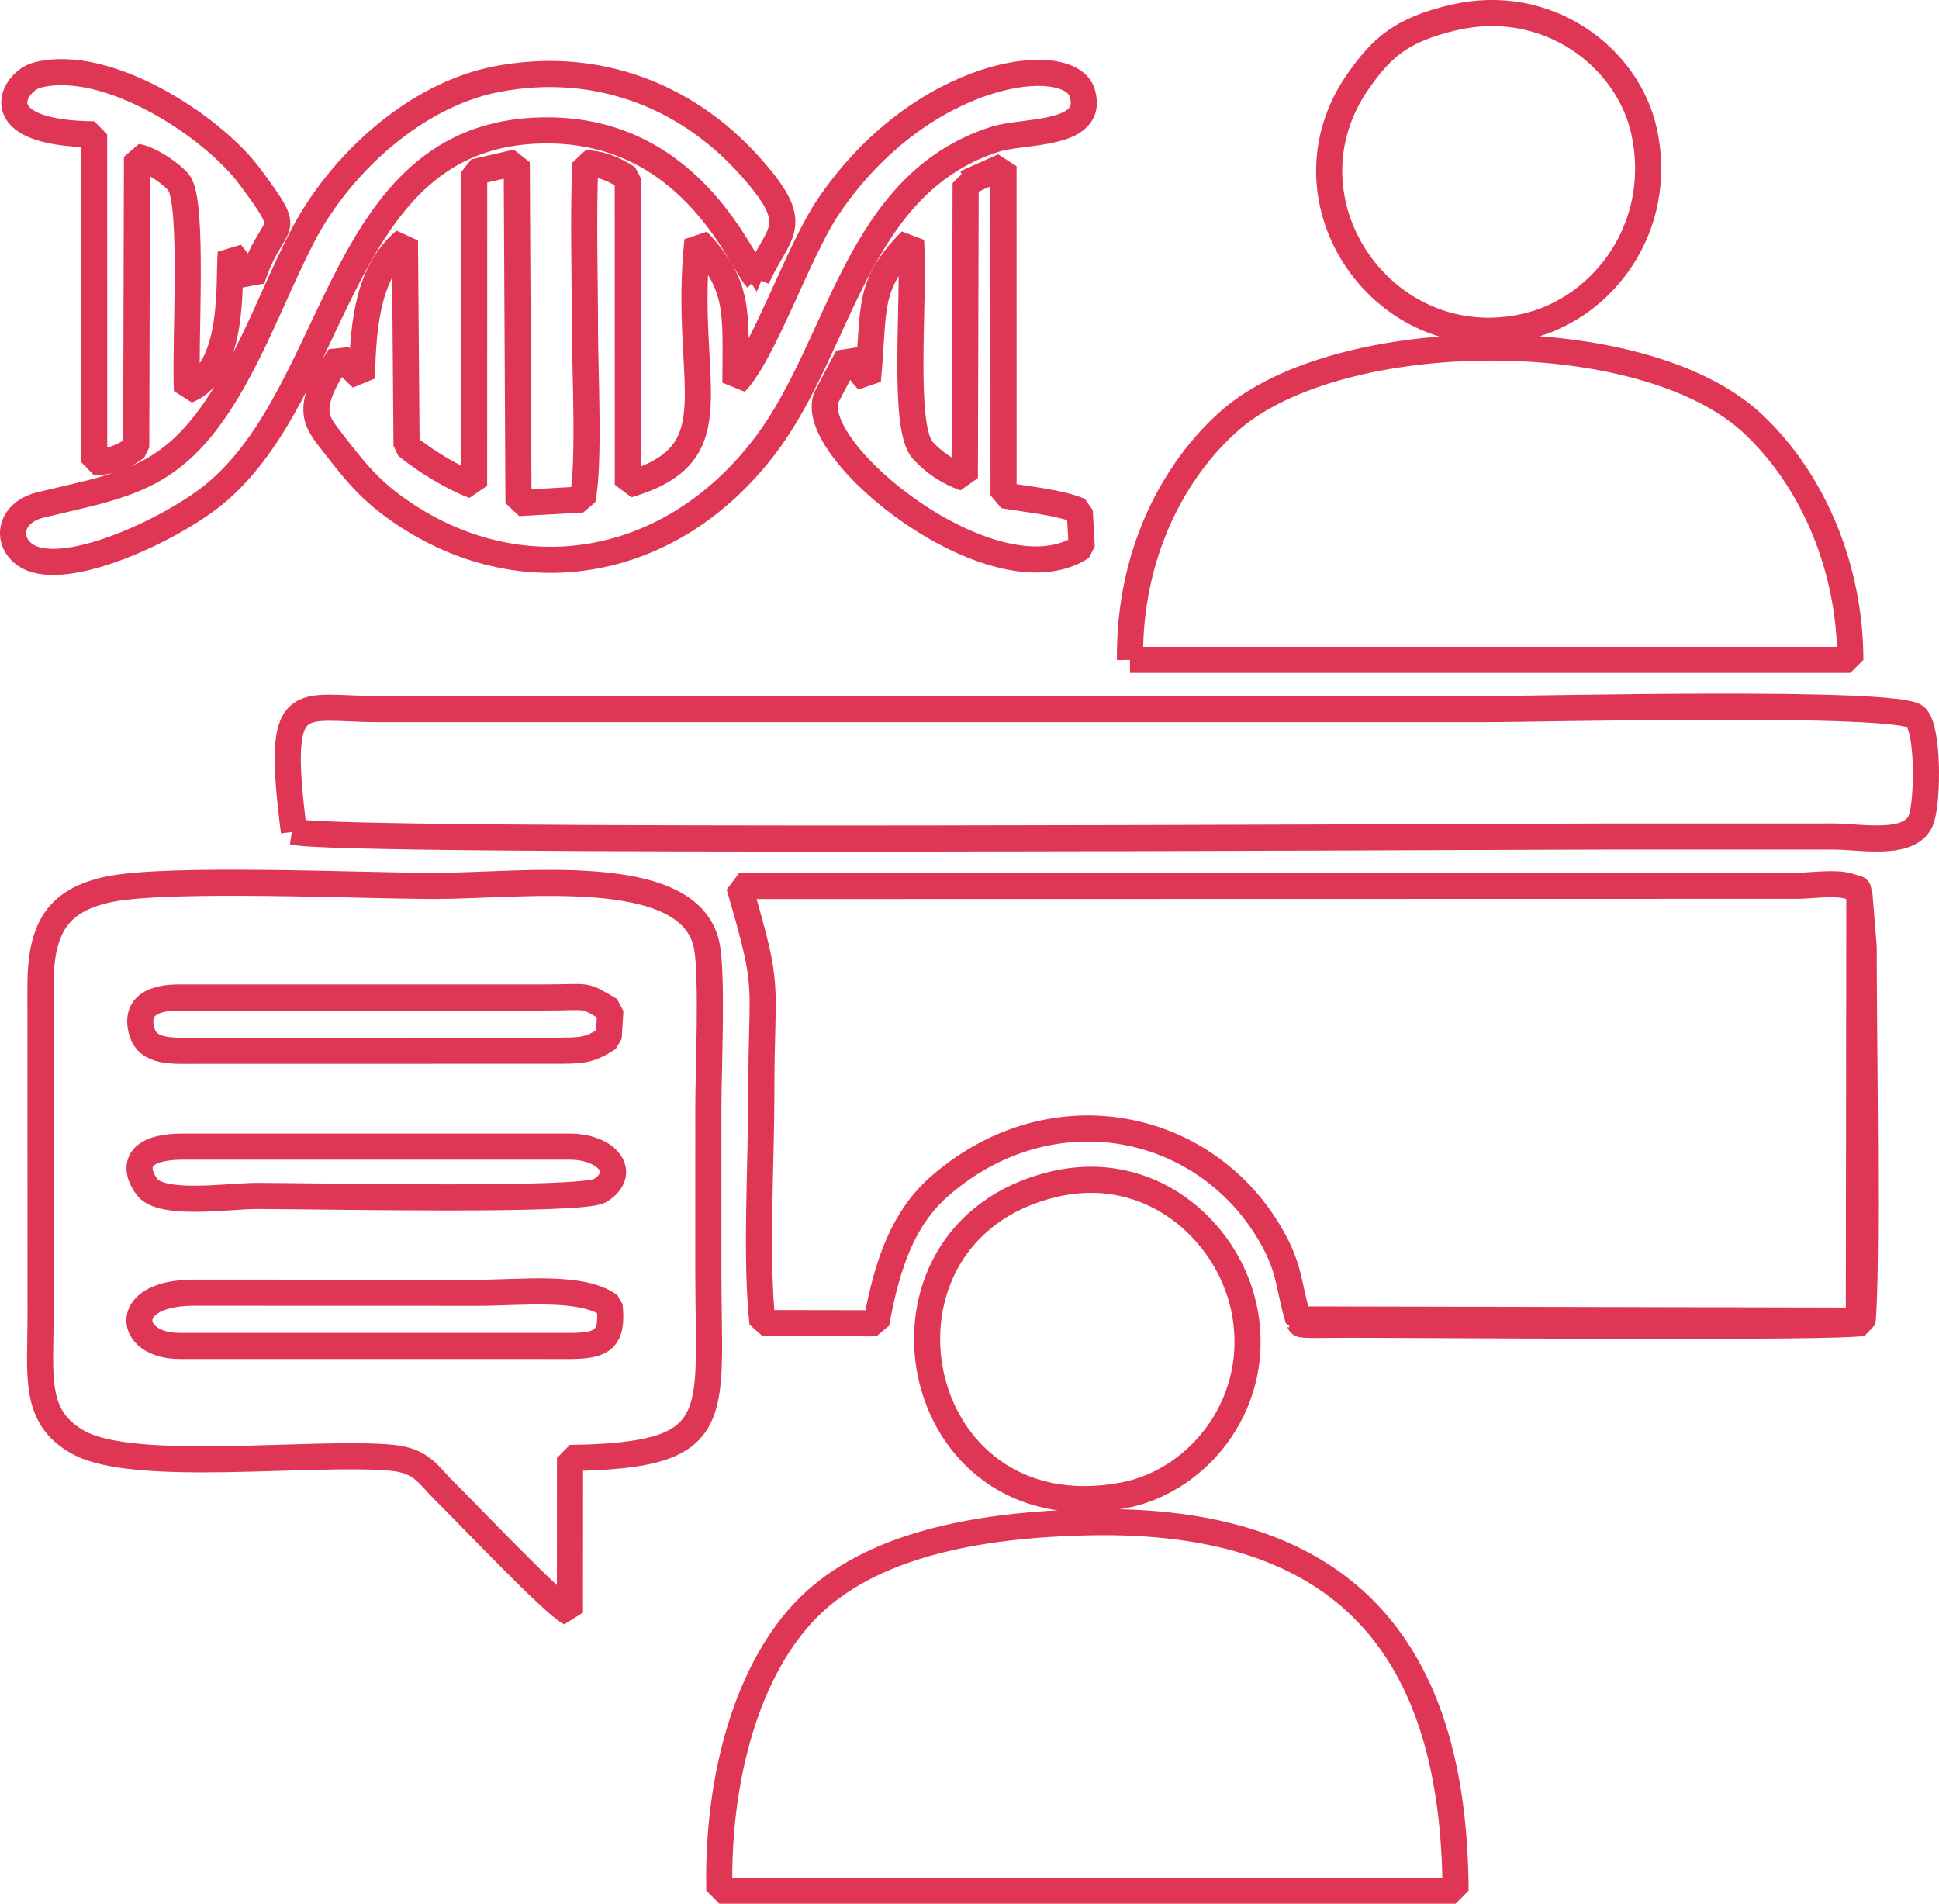
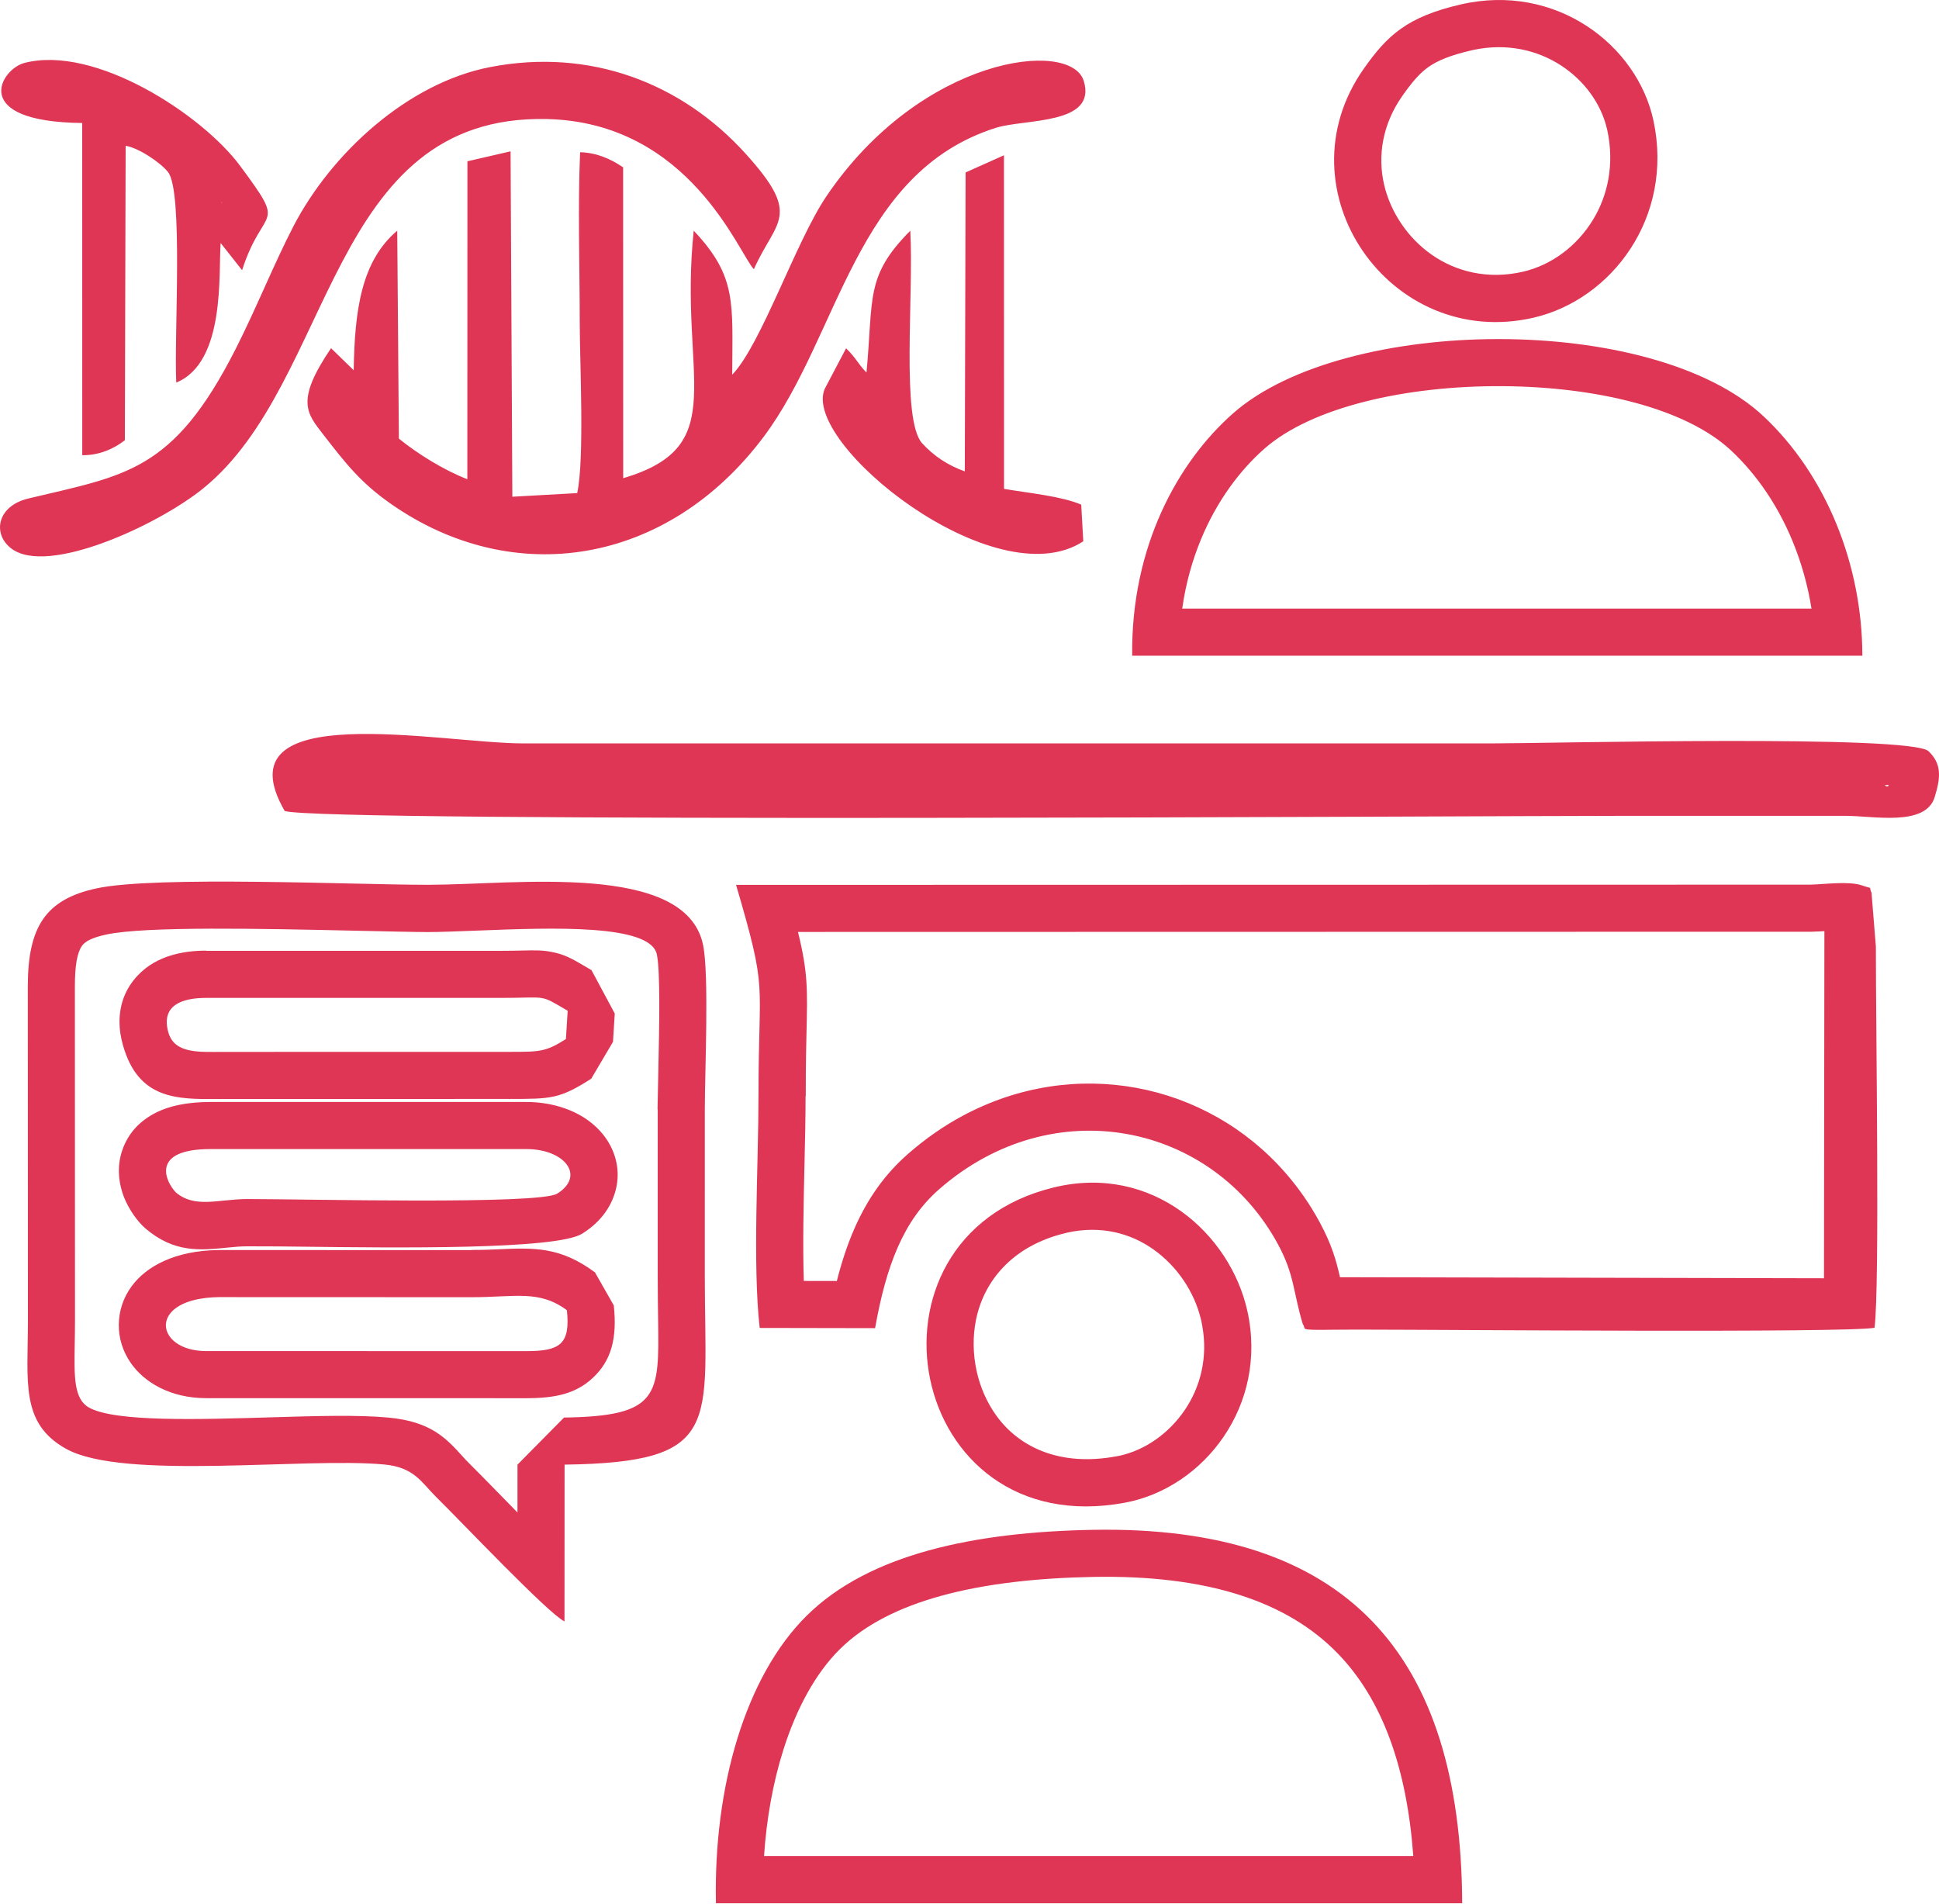
- <svg xmlns="http://www.w3.org/2000/svg" xml:space="preserve" width="88.009mm" height="86.413mm" version="1.1" style="shape-rendering:geometricPrecision; text-rendering:geometricPrecision; image-rendering:optimizeQuality; fill-rule:evenodd; clip-rule:evenodd" viewBox="0 0 8782.64 8623.43">
+ <svg xmlns="http://www.w3.org/2000/svg" xml:space="preserve" width="86.825mm" height="85.23mm" version="1.1" style="shape-rendering:geometricPrecision; text-rendering:geometricPrecision; image-rendering:optimizeQuality; fill-rule:evenodd; clip-rule:evenodd" viewBox="0 0 8664.16 8505.01">
  <defs>
    <style type="text/css">
   
-     .str0 {stroke:#DF3655;stroke-width:118.28;stroke-linejoin:bevel;stroke-miterlimit:22.926}
-     .fil0 {fill:none}
+     .fil0 {fill:#DF3655}
   
  </style>
  </defs>
  <g id="Layer_x0020_1">
-     <path class="fil0 str0" d="M5880.75 5976.62l2538.9 5.43 2.37 -1933.44c-15.45,-33.27 12.48,-13.77 -42.79,-33.01 -57.97,-20.19 -166.84,-4.86 -231.47,-3.34l-4799.61 1c143.58,490.17 100.18,406.87 100.2,944.02 0.03,300.57 -26.78,753.72 5.39,1035.91l515.67 0.95c49.7,-279.45 126.67,-481.23 286.38,-620.82 510.27,-445.96 1223.24,-294.41 1515.32,248.62 72.66,135.03 66.01,210.09 109.64,354.68zm-3299.26 1327.94l0.37 -700.49c711.15,-10.08 626.68,-178.99 626.61,-840.31 -0.05,-249.15 0.02,-498.31 0.02,-747.49 0,-166.17 19.98,-604.19 -8.08,-736.26 -79,-371.9 -841.56,-267.1 -1229.33,-267.1 -327.73,0 -1215.92,-41.02 -1480.55,15.9 -230.24,49.51 -306.54,174.74 -307.28,436.27l0.49 1495.4c-0.07,274.55 -34.81,459.58 171.92,573.63 256.27,141.38 1066.79,36.19 1419.93,69.26 135.57,12.69 166.63,80.58 233.11,145.96 115.02,113.2 500.67,520.89 572.79,555.23zm676.75 1259.71l3334.67 0c-5.35,-1114.62 -516.72,-1689.9 -1651.52,-1668.86 -526.73,9.76 -998.25,107.07 -1277.82,383.91 -272.85,270.21 -416.49,762.08 -405.33,1284.94zm-1927.03 -4796.67c165.43,53.04 5329.59,21.7 5970.69,21.68 334.4,0 668.82,-0.09 1003.22,-0.07 125.88,0.03 358.36,49.19 399.1,-83.64 27.65,-90.14 31.19,-401.69 -27.01,-458.33 -77.95,-75.83 -1703.26,-35.22 -1945.75,-35.22l-5016.1 0c-367.72,-0.05 -468.32,-106.13 -384.14,555.58zm3787.03 -778.55l3262.81 0.07c-0.54,-406.26 -161.25,-806.91 -441.32,-1069.62 -495.87,-465.1 -1873.82,-451.28 -2370.69,-13.35 -244.95,215.88 -456.56,593.94 -450.79,1082.9zm-1787.28 -1255.53c1.05,-322.87 21.19,-438.69 -172.02,-643.79 -68.56,653.16 176.04,961.67 -315.12,1106.11l-0.37 -1389.12c-58.41,-39.69 -120.53,-65.61 -192.21,-67.45 -10.48,244.92 -1.77,508.92 -1.67,755.92 0.09,182.82 21.83,614.22 -11.28,767.31l-289.83 16.22 -7.92 -1543.49 -192.77 44.45 -0.42 1420.79c-107.32,-41.59 -224.48,-115.12 -305.93,-181.48l-7.29 -929.24c-160.88,136.15 -190.17,355.66 -194.66,623.71l-101.15 -98.61c-160.36,236.73 -108.37,290.86 -34.28,386.58 101.21,130.69 167.14,214.84 301.04,308.66 547.43,383.56 1235.95,274.76 1665.98,-298.59 340.39,-453.85 406.98,-1180.91 1037.65,-1381.21 129.64,-41.16 454.22,-11.9 392.97,-210.07 -58.34,-188.86 -726.42,-109.98 -1149.63,515.58 -137.68,203.55 -291.08,662.68 -421.09,797.73zm1436.06 3632.04c-916.68,223.92 -660.97,1591.81 319.88,1408.38 351.26,-65.67 639.73,-433.72 546.03,-856.35 -76.53,-345.27 -424.7,-659.81 -865.9,-552.02zm1819.47 -5286.77c-239.55,55.28 -328.47,138.02 -433.63,287.65 -380.7,541.78 117.76,1260.66 759.38,1112.04 349.18,-80.9 626.68,-448.71 535.7,-878.83 -71.86,-339.69 -436.9,-618.8 -861.45,-520.87zm-3158.74 1183.23c98.19,-221.09 218.51,-234.52 -37.8,-517.23 -285,-314.37 -692.56,-472.59 -1140.13,-386.21 -370.06,71.44 -711.15,386.47 -879.82,711.96 -86.92,167.79 -165.77,366.35 -258.45,548.89 -279.26,550.15 -491.89,563.11 -926.36,667.35 -139.61,33.5 -161.27,158.5 -75.16,223.6 162.59,122.93 655.26,-105.4 856.92,-268.76 589.99,-477.86 555.37,-1672.71 1535.45,-1650.7 639.94,14.38 858.87,603.14 925.36,671.1zm-3001.43 -653.42l0.3 1484.55c73.77,1.12 140.64,-27.88 190.33,-66.84l3.52 -1315.64c56.23,8.08 155.72,74.42 189.36,117.19 68.8,87.48 26.83,723.54 36.77,940.8 222.12,-90.82 187.8,-492.37 198.47,-623.64l95.76 121.42c95.86,-298.18 205.59,-176.83 -8.96,-466.5 -168.82,-227.9 -648.05,-542.38 -964.63,-459.45 -104.41,27.37 -250.06,263 259.07,268.11zm3947.52 221l-3.55 1335.76c-76.41,-26.78 -139.12,-69.52 -190.17,-124.97 -95.63,-103.9 -37.31,-661.44 -53.44,-950.39 -202.78,204.08 -164.12,300.62 -195.74,633.87 -44.56,-47.16 -42.86,-60.87 -91.12,-108.54l-94.83 180.2c-109.38,240.98 761.26,940.59 1154.74,682.34l-9.2 -163.82c-87.52,-37.66 -231.68,-51.22 -344.92,-70.46l-0.28 -1490.73 -171.48 76.74zm-3484.66 3930.07l1613.02 -0.24c136.97,0.03 164.24,0.56 254.64,-57.24l7.85 -126.37c-129.76,-75.95 -84.66,-57.34 -301.85,-57.43l-1652.34 -0.03c-108.42,0 -201.96,33.74 -168.3,153.58 27.25,96.97 137.31,87.82 246.98,87.73zm-78.68 1336.94l1770.36 0.23c148.35,-0.14 196.48,-29.65 180.34,-182.85 -124.67,-92.31 -400.98,-58.11 -593.4,-58.11l-1299 -0.39c-324.72,4.27 -288.98,240.84 -58.3,241.12zm-134.63 -709.04c86.05,72.93 360.63,29.67 488.72,29.67 261.65,0 1473.43,25.77 1553.39,-24.24 127.04,-79.44 33.66,-198.95 -137.11,-199.09l-1750.71 -0.02c-271.14,0.16 -199.83,146.68 -154.29,193.68zm5204.89 589.04c19.8,22.95 -31.3,26.76 142.35,24.55 52.5,-0.65 105.03,-0.37 157.54,-0.37 326.59,0 2122.74,15.27 2254.78,-8.27 23.91,-186.49 5.81,-1338.4 5.97,-1704.05l-19.38 -239.86 -2.37 1933.44 -2538.9 -5.43z" />
+     <g>
+       <path class="fil0" d="M5987.48 5707.41l2162.69 4.62 1.9 -1551.11c-16.03,1.05 -32.42,2.01 -59.52,2.63l-4.12 0 -4522.77 0.94c44.67,181.6 42.81,257.51 37.92,455.71 -1.4,56.86 -3.15,128.17 -3.15,277.94l-0.83 0c0.01,93.55 -2.37,196.57 -4.85,304.55 -3.98,173.55 -8.28,360.41 -3.04,521.29l147.63 0.28c21.63,-85.53 47.61,-164.31 79.76,-237.12 57.55,-130.26 134.11,-239.8 238.9,-331.39 77.97,-68.14 159.37,-124.37 242.72,-169.19 250.08,-134.51 522.16,-171.97 776.25,-125.51 254.34,46.5 489.77,177.41 666.37,379.48 58.86,67.34 110.76,141.67 154.19,222.42 53.66,99.72 73.2,169.92 89.97,244.47zm-165.98 210.04l2538.8 5.43 2.37 -1933.36c-15.45,-33.27 12.48,-13.77 -42.79,-33.01 -57.97,-20.19 -166.84,-4.86 -231.46,-3.34l-4799.43 1c143.58,490.15 100.18,406.85 100.2,943.98 0.03,300.55 -26.78,753.69 5.39,1035.87l515.65 0.95c49.69,-279.44 126.66,-481.21 286.36,-620.8 510.25,-445.95 1223.19,-294.4 1515.27,248.61 72.66,135.02 66.01,210.09 109.64,354.67zm0 0c19.8,22.95 -31.29,26.76 142.35,24.55 52.5,-0.65 105.03,-0.37 157.54,-0.37 326.58,0 2122.66,15.27 2254.69,-8.27 23.91,-186.49 5.81,-1338.35 5.97,-1703.99l-19.38 -239.85 -2.37 1933.36 -2538.8 -5.43zm-3299.14 1327.89l0.37 -700.46c711.13,-10.08 626.66,-178.98 626.59,-840.27 -0.05,-249.14 0.02,-498.29 0.02,-747.46 0,-166.16 19.98,-604.16 -8.08,-736.23 -78.99,-371.88 -841.53,-267.09 -1229.28,-267.09 -327.72,0 -1215.87,-41.02 -1480.49,15.9 -230.23,49.51 -306.53,174.73 -307.27,436.26l0.49 1495.34c-0.07,274.54 -34.81,459.56 171.92,573.61 256.26,141.37 1066.75,36.19 1419.88,69.25 135.56,12.69 166.63,80.58 233.1,145.95 115.02,113.19 500.65,520.87 572.77,555.21zm676.72 1259.67l3334.54 0c-5.35,-1114.57 -516.7,-1689.84 -1651.46,-1668.79 -526.71,9.76 -998.21,107.06 -1277.77,383.9 -272.84,270.2 -416.47,762.05 -405.31,1284.89zm5046.68 -4859.38c125.87,0.03 358.34,49.19 399.09,-83.63 27.65,-90.14 31.18,-148.2 -27.01,-204.84 -77.95,-75.83 -1703.2,-35.22 -1945.68,-35.22l-4334.82 0c-367.7,-0.05 -1360.08,-208.63 -1065.22,302.08 165.42,53.04 5329.39,21.7 5970.46,21.67 334.38,0 668.8,-0.09 1003.18,-0.07zm-3186.75 -715.64l3262.68 0.07c-0.54,-406.24 -161.24,-806.88 -441.31,-1069.58 -495.85,-465.09 -1873.75,-451.27 -2370.6,-13.35 -244.94,215.87 -456.55,593.91 -450.78,1082.86zm-1787.21 -1255.49c1.05,-322.86 21.19,-438.67 -172.02,-643.77 -68.56,653.14 176.04,961.64 -315.1,1106.07l-0.37 -1389.06c-58.41,-39.69 -120.53,-65.61 -192.2,-67.45 -10.48,244.91 -1.77,508.9 -1.67,755.89 0.09,182.81 21.83,614.2 -11.28,767.28l-289.82 16.22 -7.92 -1543.43 -192.76 44.45 -0.42 1420.74c-107.31,-41.59 -224.48,-115.12 -305.92,-181.48l-7.29 -929.21c-160.87,136.14 -190.16,355.65 -194.65,623.68l-101.15 -98.6c-160.35,236.72 -108.36,290.85 -34.28,386.56 101.21,130.68 167.14,214.84 301.02,308.65 547.41,383.55 1235.91,274.75 1665.92,-298.58 340.38,-453.83 406.96,-1180.86 1037.61,-1381.16 129.64,-41.16 454.2,-11.89 392.96,-210.07 -58.34,-188.85 -726.39,-109.98 -1149.59,515.56 -137.68,203.54 -291.06,662.66 -421.07,797.7zm1436.01 3631.9c-916.64,223.91 -660.94,1591.75 319.86,1408.32 351.25,-65.67 639.71,-433.7 546.01,-856.32 -76.53,-345.26 -424.68,-659.79 -865.87,-552zm1819.4 -5286.57c-239.54,55.27 -328.46,138.02 -433.61,287.64 -380.69,541.76 117.75,1260.62 759.36,1112 349.16,-80.9 626.66,-448.69 535.68,-878.79 -71.86,-339.68 -436.89,-618.77 -861.42,-520.85zm-3158.62 1183.19c98.18,-221.08 218.5,-234.51 -37.8,-517.21 -284.99,-314.36 -692.54,-472.57 -1140.09,-386.19 -370.05,71.44 -711.13,386.45 -879.79,711.94 -86.92,167.79 -165.76,366.34 -258.44,548.87 -279.25,550.13 -491.87,563.09 -926.32,667.33 -139.6,33.5 -161.26,158.5 -75.16,223.59 162.59,122.93 655.24,-105.4 856.89,-268.75 589.96,-477.84 555.35,-1672.64 1535.4,-1650.64 639.92,14.38 858.83,603.12 925.32,671.07zm-3001.32 -653.4l0.3 1484.49c73.76,1.12 140.63,-27.88 190.33,-66.84l3.52 -1315.59c56.23,8.08 155.71,74.41 189.35,117.18 68.79,87.48 26.83,723.51 36.77,940.76 222.11,-90.82 187.79,-492.35 198.46,-623.61l95.76 121.41c95.86,-298.17 205.59,-176.83 -8.96,-466.48 -168.81,-227.89 -648.03,-542.36 -964.59,-459.43 -104.41,27.37 -250.05,262.99 259.06,268.1zm3947.37 220.99l-3.55 1335.71c-76.41,-26.78 -139.12,-69.51 -190.16,-124.97 -95.63,-103.9 -37.31,-661.41 -53.44,-950.35 -202.77,204.07 -164.11,300.6 -195.74,633.85 -44.56,-47.16 -42.86,-60.87 -91.12,-108.54l-94.83 180.19c-109.38,240.97 761.23,940.55 1154.7,682.32l-9.2 -163.81c-87.52,-37.66 -231.67,-51.22 -344.91,-70.46l-0.28 -1490.67 -171.48 76.74zm-3315.54 3929.92l1275 -0.24c136.96,0.03 164.23,0.56 254.63,-57.24l7.85 -126.36c-129.76,-75.95 -84.66,-57.34 -301.84,-57.43l-1314.31 -0.03c-108.42,0 -201.95,33.74 -168.29,153.58 27.25,96.97 137.31,87.81 246.97,87.72zm1533.99 1154.28c-124.67,-92.3 -231.98,-58.11 -424.39,-58.11l-1129.97 -0.39c-324.7,4.27 -288.97,240.83 -58.3,241.11l1432.33 0.23c148.35,-0.14 196.47,-29.65 180.33,-182.84zm-1747.29 -526.4c86.05,72.93 191.63,29.67 319.71,29.67 261.64,0 1304.39,25.77 1384.34,-24.24 127.03,-79.43 33.66,-198.94 -137.1,-199.08l-1412.67 -0.02c-271.13,0.16 -199.82,146.67 -154.28,193.67zm1526.43 1430.12l0.11 -213.67 207.92 -210.4c426.64,-6.05 425.31,-98.05 420.42,-437.67 -0.83,-58.21 -1.75,-121.33 -1.76,-192.2l0 -472.06 0.02 -275.4 -0.83 0c0,-8.21 1.68,-85.7 3.58,-173.92 4.06,-188.15 9.53,-442.1 -6.72,-518.58 -28.93,-136.22 -467.76,-119.18 -794.91,-106.47 -91.75,3.55 -177.29,6.89 -228.1,6.89 -49.87,0 -186.64,-3.03 -342.53,-6.49 -388.89,-8.6 -918.62,-20.34 -1094.24,17.43 -59.04,12.68 -94.12,28.89 -109.33,51.15 -22.1,32.35 -31.03,91.29 -31.27,178.83l0.49 1495.34c-0.01,39.35 -0.63,73.78 -1.2,106.69 -2.51,143.79 -4.27,244.31 64.2,282.09 116.72,64.39 485.73,53.26 815.04,43.33 199.31,-6 385.65,-11.63 522.34,1.17 190.96,17.86 258.31,92.38 333.97,176.11 7.54,8.35 15.33,16.96 27.83,29.26 31.12,30.64 77.68,78.24 132.13,133.94 26.08,26.68 54.16,55.38 82.81,84.64zm1101.81 1535.24l2901.13 0c-29.27,-396.04 -138.52,-698.55 -335.56,-902.99 -228.24,-236.82 -588.51,-353.55 -1094.14,-344.18 -246.8,4.57 -478.99,29.19 -679.58,84.37 -184.63,50.79 -340.78,127.37 -452.97,238.48 -108.92,107.86 -194.26,264.92 -253.07,451.38 -45.77,145.12 -74.73,305.51 -85.81,472.95zm5007.68 -4785.49c7.43,7.4 13.61,9.28 18.63,-0.16 -5.54,0.04 -11.73,0.09 -18.63,0.16zm-3139.15 -788.7l2811.87 0.07c-16.58,-104.14 -45.18,-205.84 -84.83,-301.94 -63.83,-154.69 -156.46,-293.89 -273.61,-403.78 -204.36,-191.68 -609.59,-286 -1024.56,-288.32 -427.45,-2.4 -849.98,92.87 -1062.2,279.92 -109.44,96.45 -211.24,232.62 -281.8,402.13 -39.32,94.45 -68.91,198.8 -84.86,311.92zm-525.26 2791.44c-234.16,57.19 -361.24,214.07 -396.17,386.69 -14.88,73.51 -13.78,151.01 2.23,226.11 15.65,73.39 45.98,143.43 89.95,203.86 101.76,139.87 284.11,226.96 535.58,179.93 10.64,-1.99 12.28,-2.18 13.77,-2.5 114.86,-25.46 219.94,-99.65 290.61,-203.26 70.69,-103.63 105.18,-236.57 78.45,-379.46l-3.49 -18.61 -2.56 -10.4c-29.3,-119.94 -104.57,-233.99 -210.98,-309.75 -102.61,-73.07 -235.66,-108.74 -384.97,-75.65l-12.4 3.03zm1816.93 -5285.75c-91.07,21.01 -149.85,44.65 -192.12,74.61 -41.15,29.17 -76.09,71.97 -116.07,128.87 -90.08,128.21 -110.69,269.52 -81.26,396.61 14.27,61.63 40.73,120.94 77.1,174.67 36.19,53.48 81.82,100.38 134.63,137.48 110.1,77.37 253.39,112.64 409.41,76.51 126.48,-29.3 240.33,-114.09 312.16,-231.94 66.78,-109.55 96.05,-248.26 64.27,-398.5l-1.56 -6.66c-26,-112.73 -100.68,-215.9 -205.04,-284.03 -106.11,-69.27 -242.98,-101.34 -391.4,-69.94l-10.12 2.32zm-5584.32 678.77c0.13,1.26 0.25,2.5 0.37,3.77 2.59,-4.44 2.33,-4.81 -0.37,-3.77zm1284.17 4006.65l-1275 0.24c-7.67,0 -16.45,0.07 -25.15,0.13 -182.87,1.36 -356.25,2.6 -424.79,-241.32 -10.37,-36.91 -15.22,-71.1 -15.22,-102.66 0,-84.9 29.92,-153.32 81.3,-207.97 43.13,-45.88 97.21,-75.32 157.42,-92.24 47.79,-13.4 98.18,-18.86 147.77,-18.86l0 0.83 1314.31 0.03c39.19,0.01 72.05,-0.72 97.9,-1.28 57.3,-1.27 89.36,-1.97 129.67,5.7 61.57,11.73 91.61,29.44 159.61,69.49l21.1 12.39 103.96 193.89 -7.85 126.36 -97.35 165.02c-141.22,90.29 -179.34,90.28 -364.02,90.24l0 0.83 -3.65 0 0 -0.83zm78.66 1337.36l-1432.33 -0.23c-157.21,-0.19 -276.39,-69.42 -337.7,-159.64 -34.59,-50.94 -52.43,-108.62 -51.9,-168.5 0.54,-61.04 19.33,-120.25 57.85,-172.5 65.06,-88.23 192.8,-158.7 387.57,-161.26l2.47 0 1129.97 0.39 0 -0.83c53.54,0 83.73,-1.39 111.54,-2.64 165.72,-7.55 282.01,-12.84 438.26,102.83l84.16 147.69c15.62,148.21 -11.28,247.23 -94.49,324.56 -75.72,70.37 -167.7,90.01 -295.42,90.13zm-1330.74 -673.54c-130.12,13.17 -242.79,24.61 -372.36,-85.21l-14.85 -14.02c-32.29,-33.34 -70.26,-88.49 -89.02,-148.84l0 -0.83c-17.97,-57.93 -21.7,-122.69 1.6,-188.59 24.01,-67.79 71.92,-127.39 154.67,-167.6 56.63,-27.5 133.87,-45.02 238.03,-45.08l1412.67 0.02c110.82,0.08 208.12,33.22 276.01,82.77 49.92,36.44 87.33,82.46 109.05,134.42 27.12,64.95 30.1,134.71 4.63,204.44 -23.26,63.78 -69.22,121.88 -141.2,166.9 -115.21,72.05 -832.43,63.18 -1259.45,57.9 -65.18,-0.8 -118.5,-1.48 -236.28,-1.48 -32.11,0 -58.49,2.67 -83.49,5.21z" />
+     </g>
  </g>
</svg>
